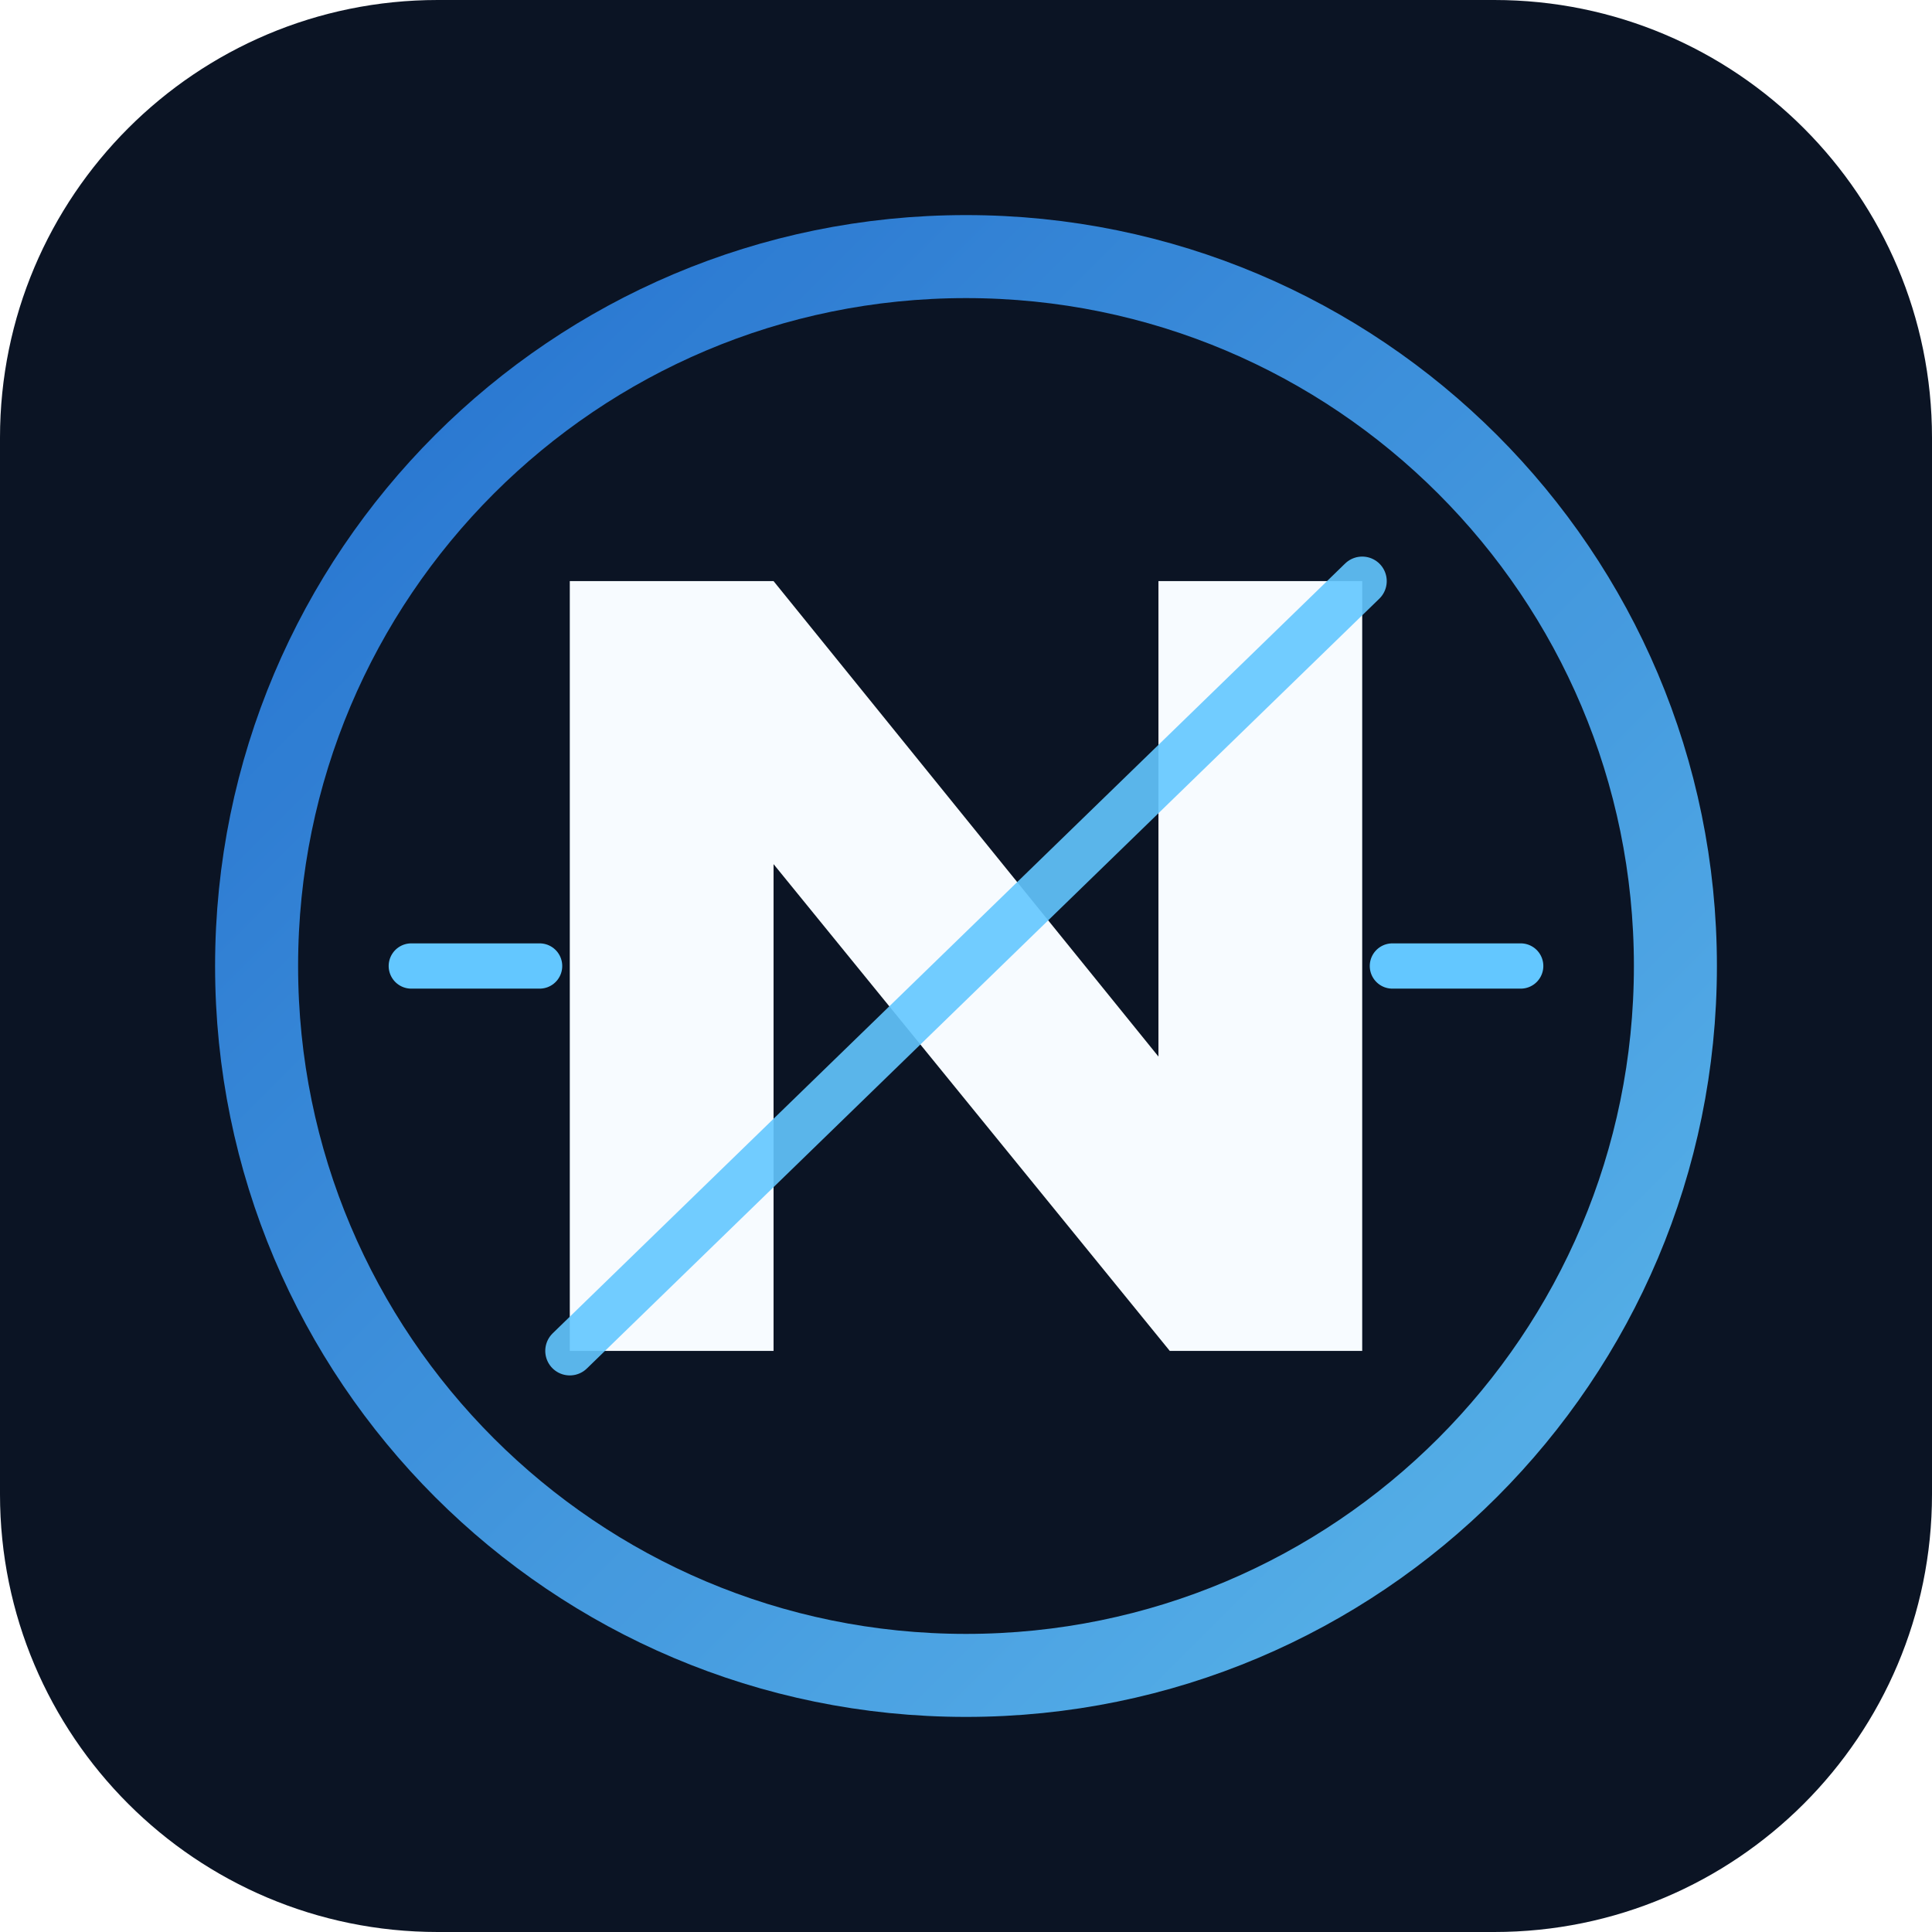
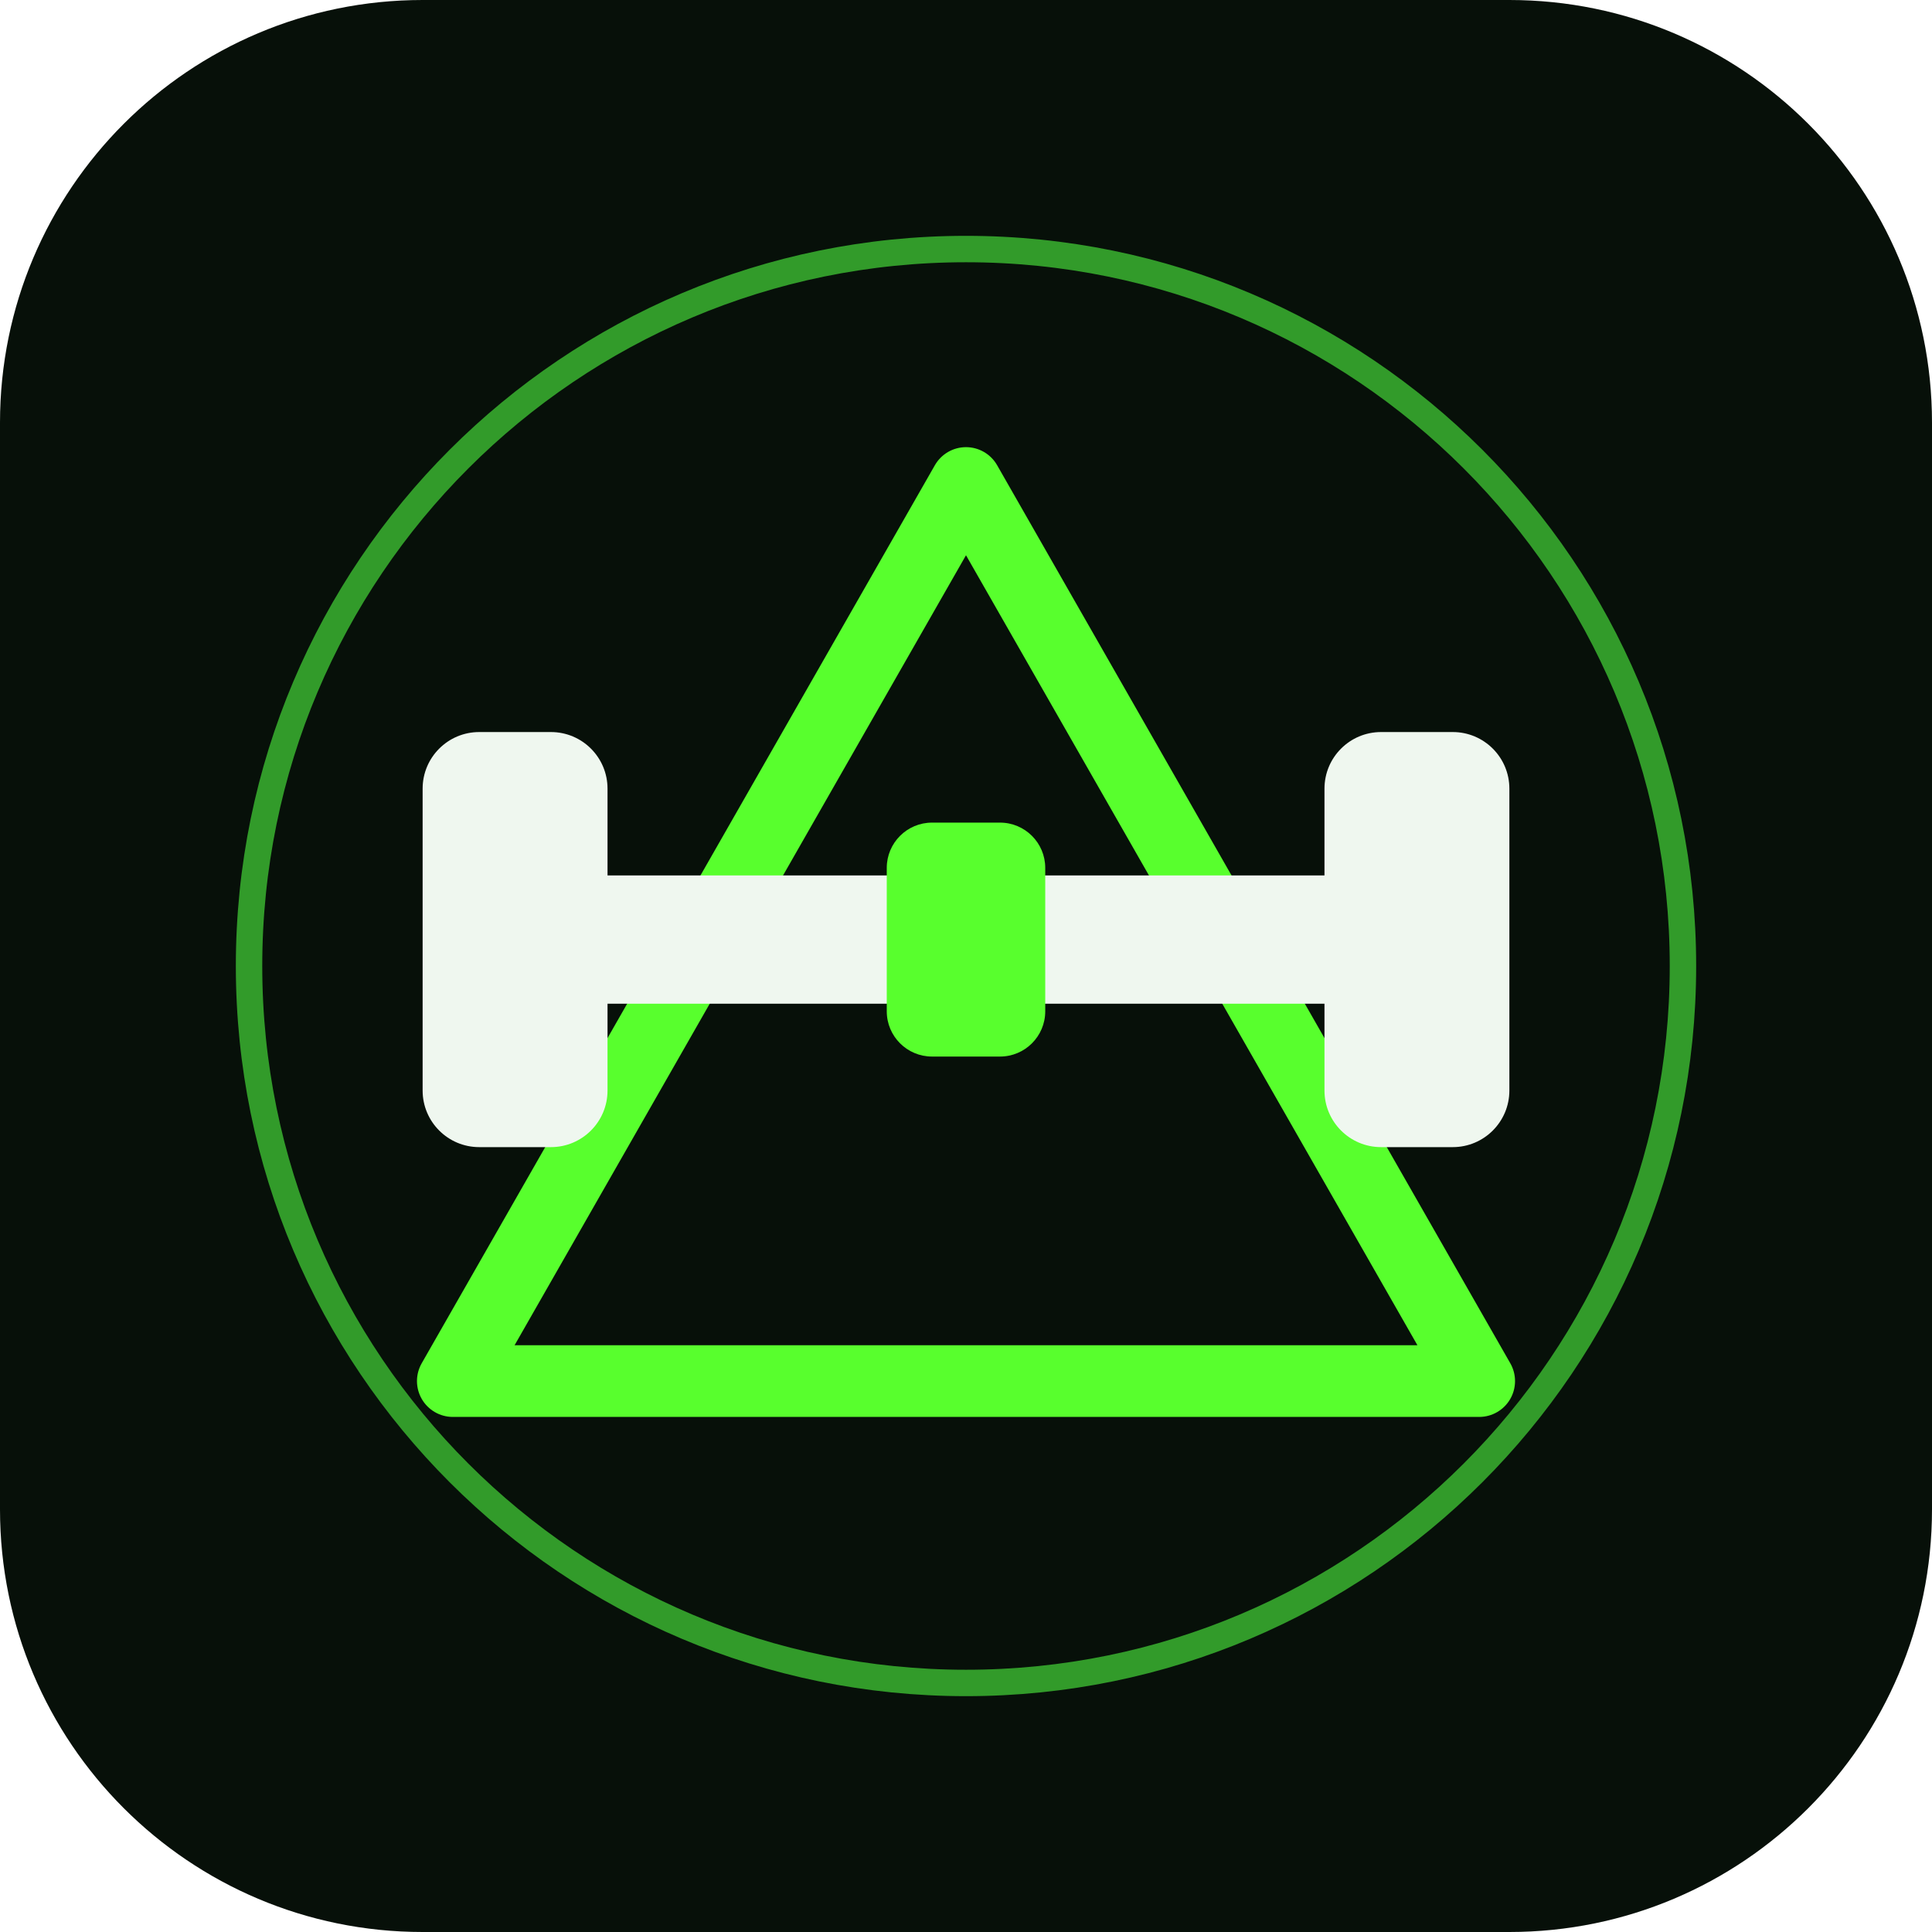
<svg xmlns="http://www.w3.org/2000/svg" viewBox="0 0 512 512">
-   <defs>
-     <linearGradient id="g" x1="0" y1="0" x2="1" y2="1">
-       <stop stop-color="#287be0" />
-       <stop offset="1" stop-color="#63c7ff" />
-     </linearGradient>
-   </defs>
-   <rect width="512" height="512" rx="116" fill="#0b1424" />
-   <circle cx="256" cy="256" r="188" fill="none" stroke="url(#g)" stroke-width="22" opacity=".9" />
-   <path d="M151 358V154h54l102 126V154h54v204h-51L205 229v129z" fill="#f7fbff" />
-   <path d="M151 358 361 154" fill="none" stroke="#63c7ff" stroke-width="13" stroke-linecap="round" opacity=".9" />
-   <path d="M109 256h34M369 256h34" stroke="#63c7ff" stroke-width="12" stroke-linecap="round" />
+   <rect width="512" height="512" rx="112" fill="#071009" />
+   <circle cx="256" cy="256" r="190" fill="none" stroke="#329b2a" stroke-width="7" />
+   <path d="M256 128 120 366h272L256 128Z" fill="none" stroke="#58ff2d" stroke-width="19" stroke-linejoin="round" />
+   <g fill="#eff7ef">
+     <rect x="145" y="232" width="222" height="34" rx="14" />
+     <rect x="112" y="194" width="49" height="110" rx="15" />
+     <rect x="351" y="194" width="49" height="110" rx="15" />
+   </g>
+   <rect x="235" y="218" width="42" height="62" rx="12" fill="#58ff2d" />
</svg>
